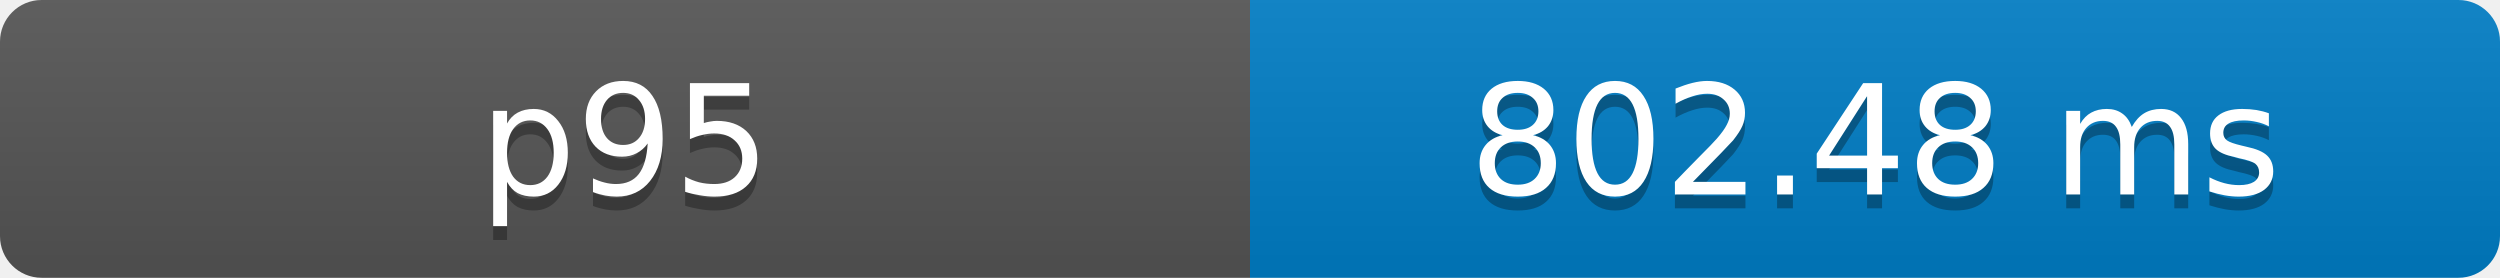
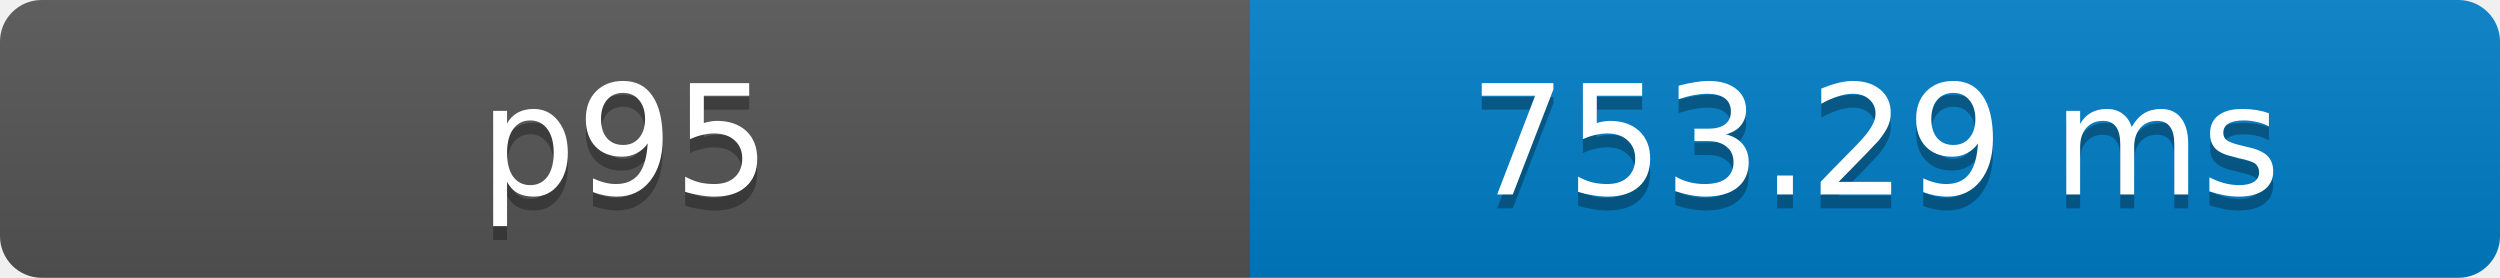
- <svg xmlns="http://www.w3.org/2000/svg" width="180" height="20" role="img" aria-label="p95: 802.48 ms">
+ <svg xmlns="http://www.w3.org/2000/svg" width="180" height="20" role="img" aria-label="p95: 753.29 ms">
  <defs>
    <clipPath id="round">
      <rect width="180" height="20" rx="3" fill="#fff" />
    </clipPath>
    <linearGradient id="shade" x2="0" y2="100%">
      <stop offset="0" stop-color="#bbb" stop-opacity=".1" />
      <stop offset="1" stop-opacity=".1" />
    </linearGradient>
  </defs>
  <g clip-path="url(#round)">
    <rect width="90" height="20" fill="#555" />
    <rect x="90" width="90" height="20" fill="#007ec6" />
    <rect width="180" height="20" fill="url(#shade)" />
  </g>
  <g fill="#fff" text-anchor="middle" font-family="Verdana,Geneva,DejaVu Sans,sans-serif" font-size="11">
    <text x="45" y="15" fill="#010101" fill-opacity=".3">p95</text>
    <text x="45" y="14">p95</text>
-     <text x="135" y="15" fill="#010101" fill-opacity=".3">802.48 ms</text>
-     <text x="135" y="14">802.48 ms</text>
+     <text x="135" y="15" fill="#010101" fill-opacity=".3">753.29 ms</text>
+     <text x="135" y="14">753.29 ms</text>
  </g>
</svg>
